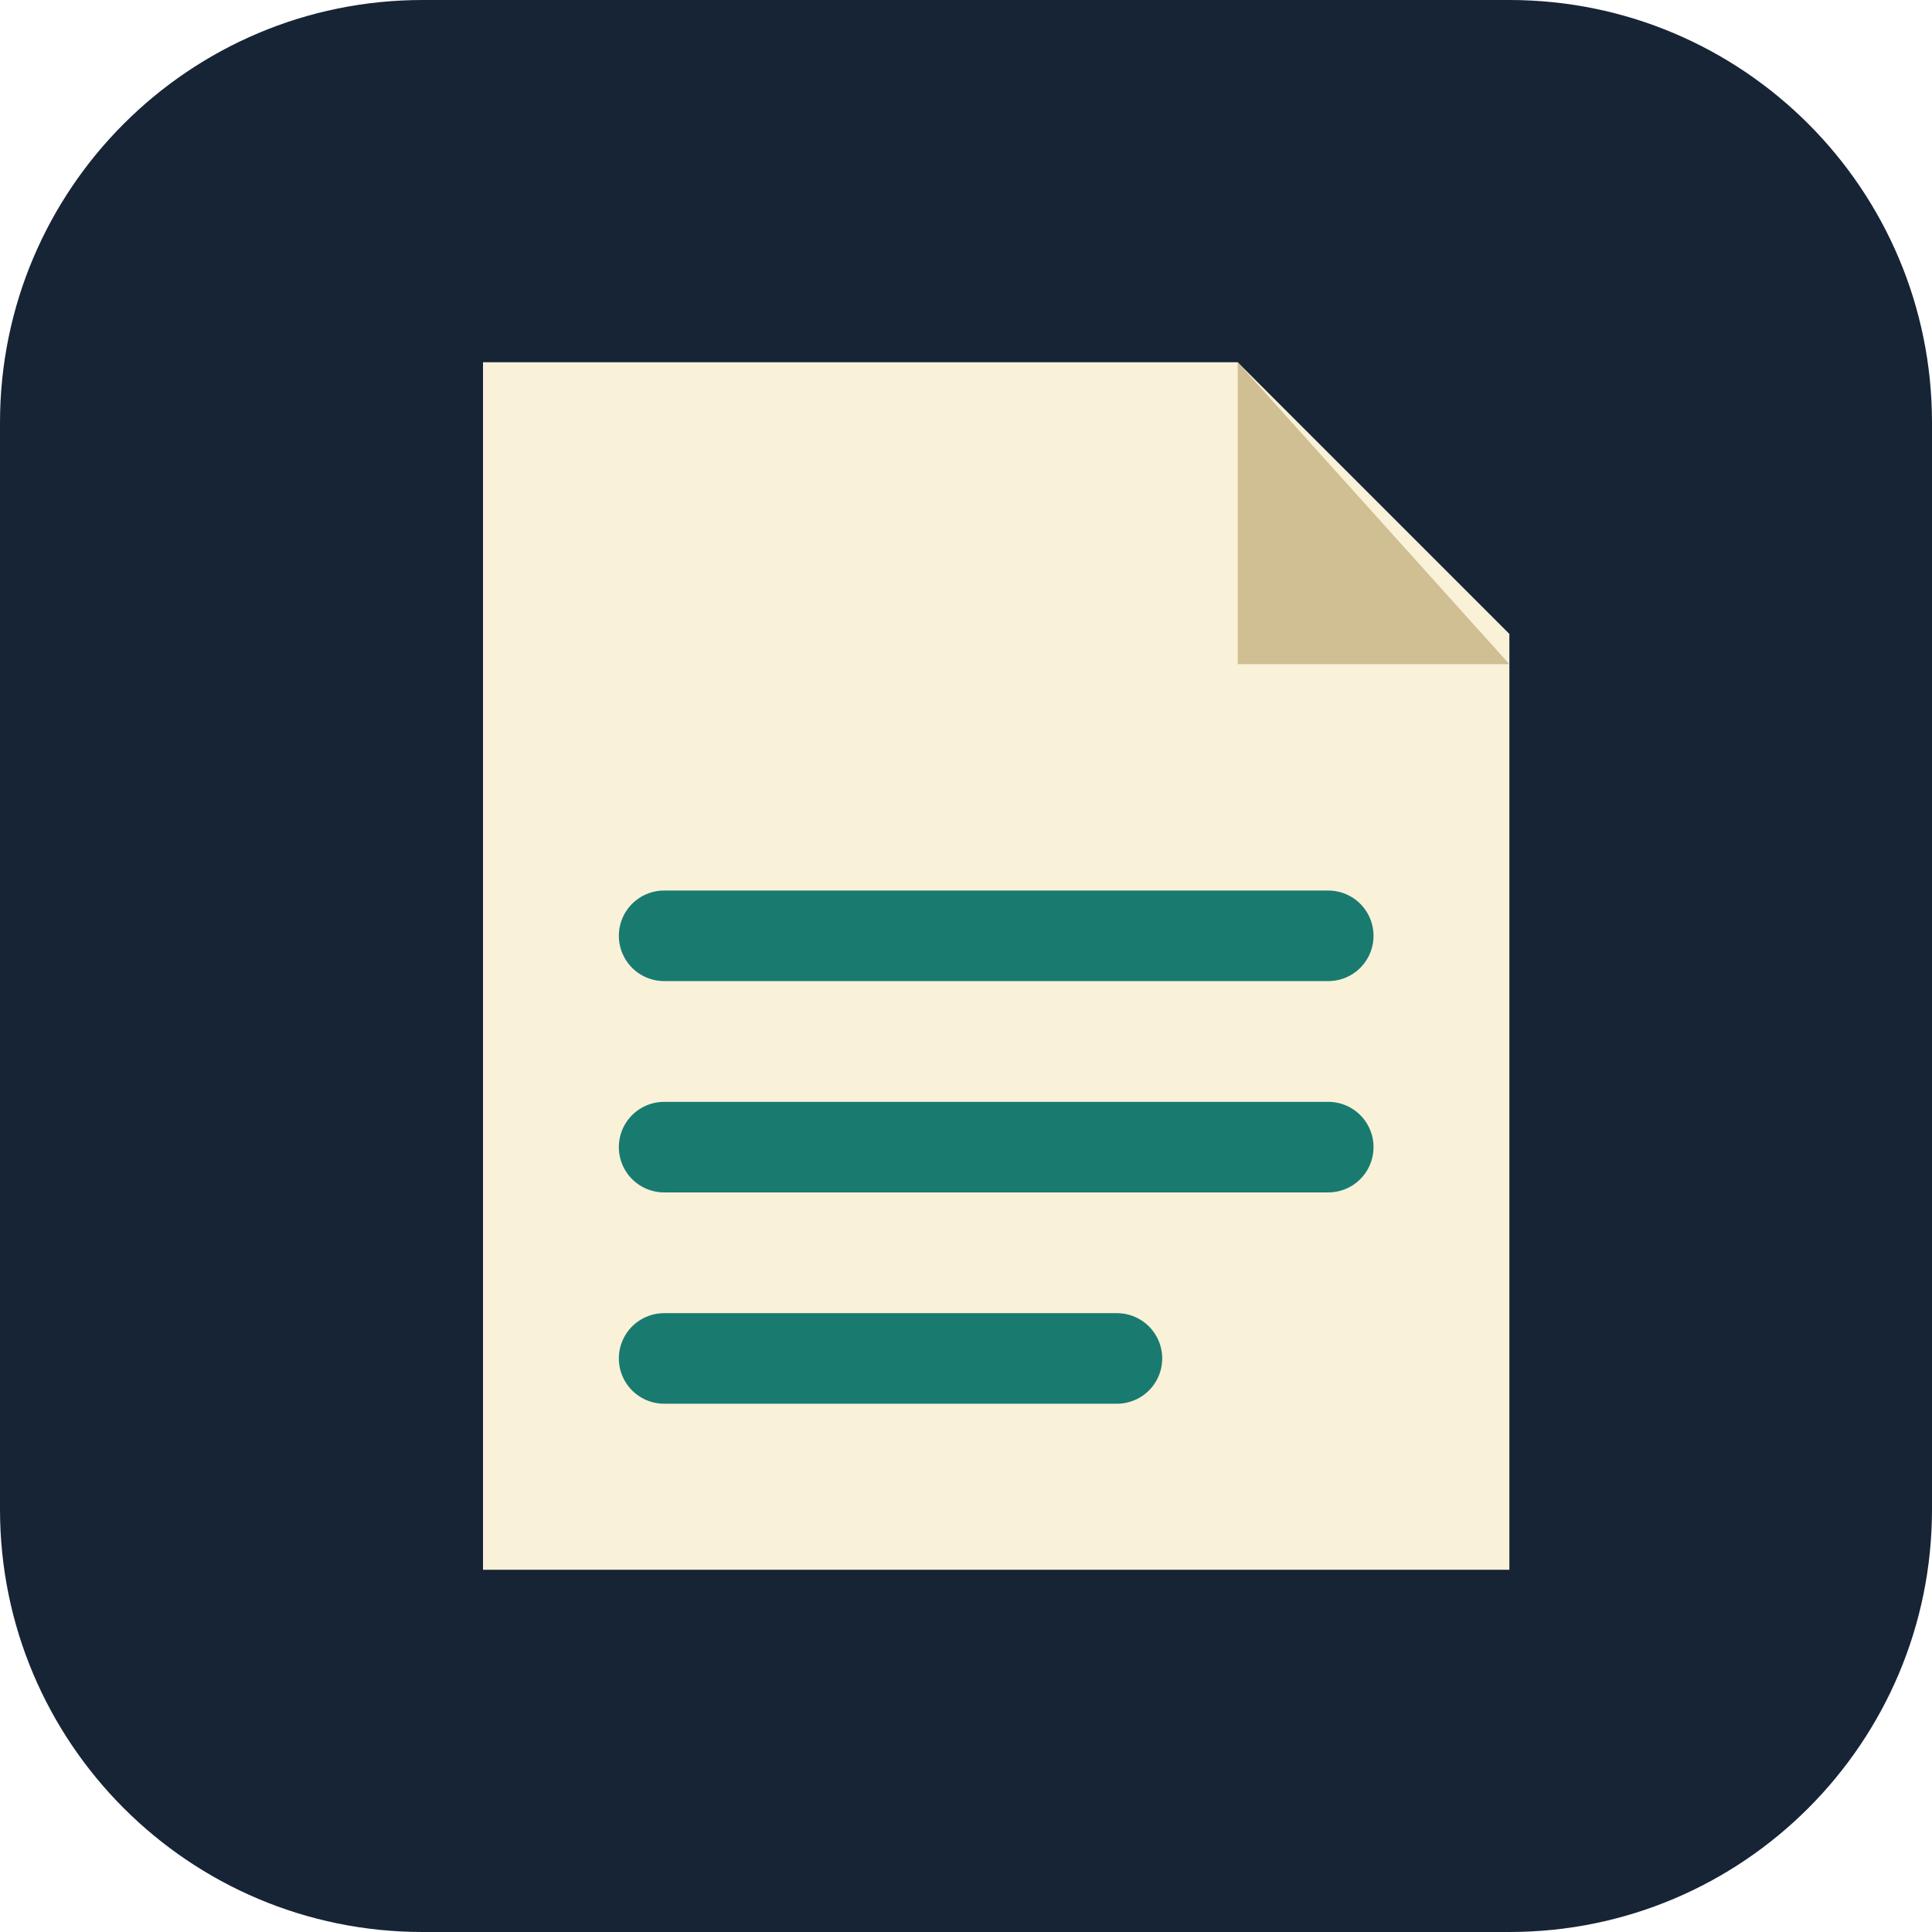
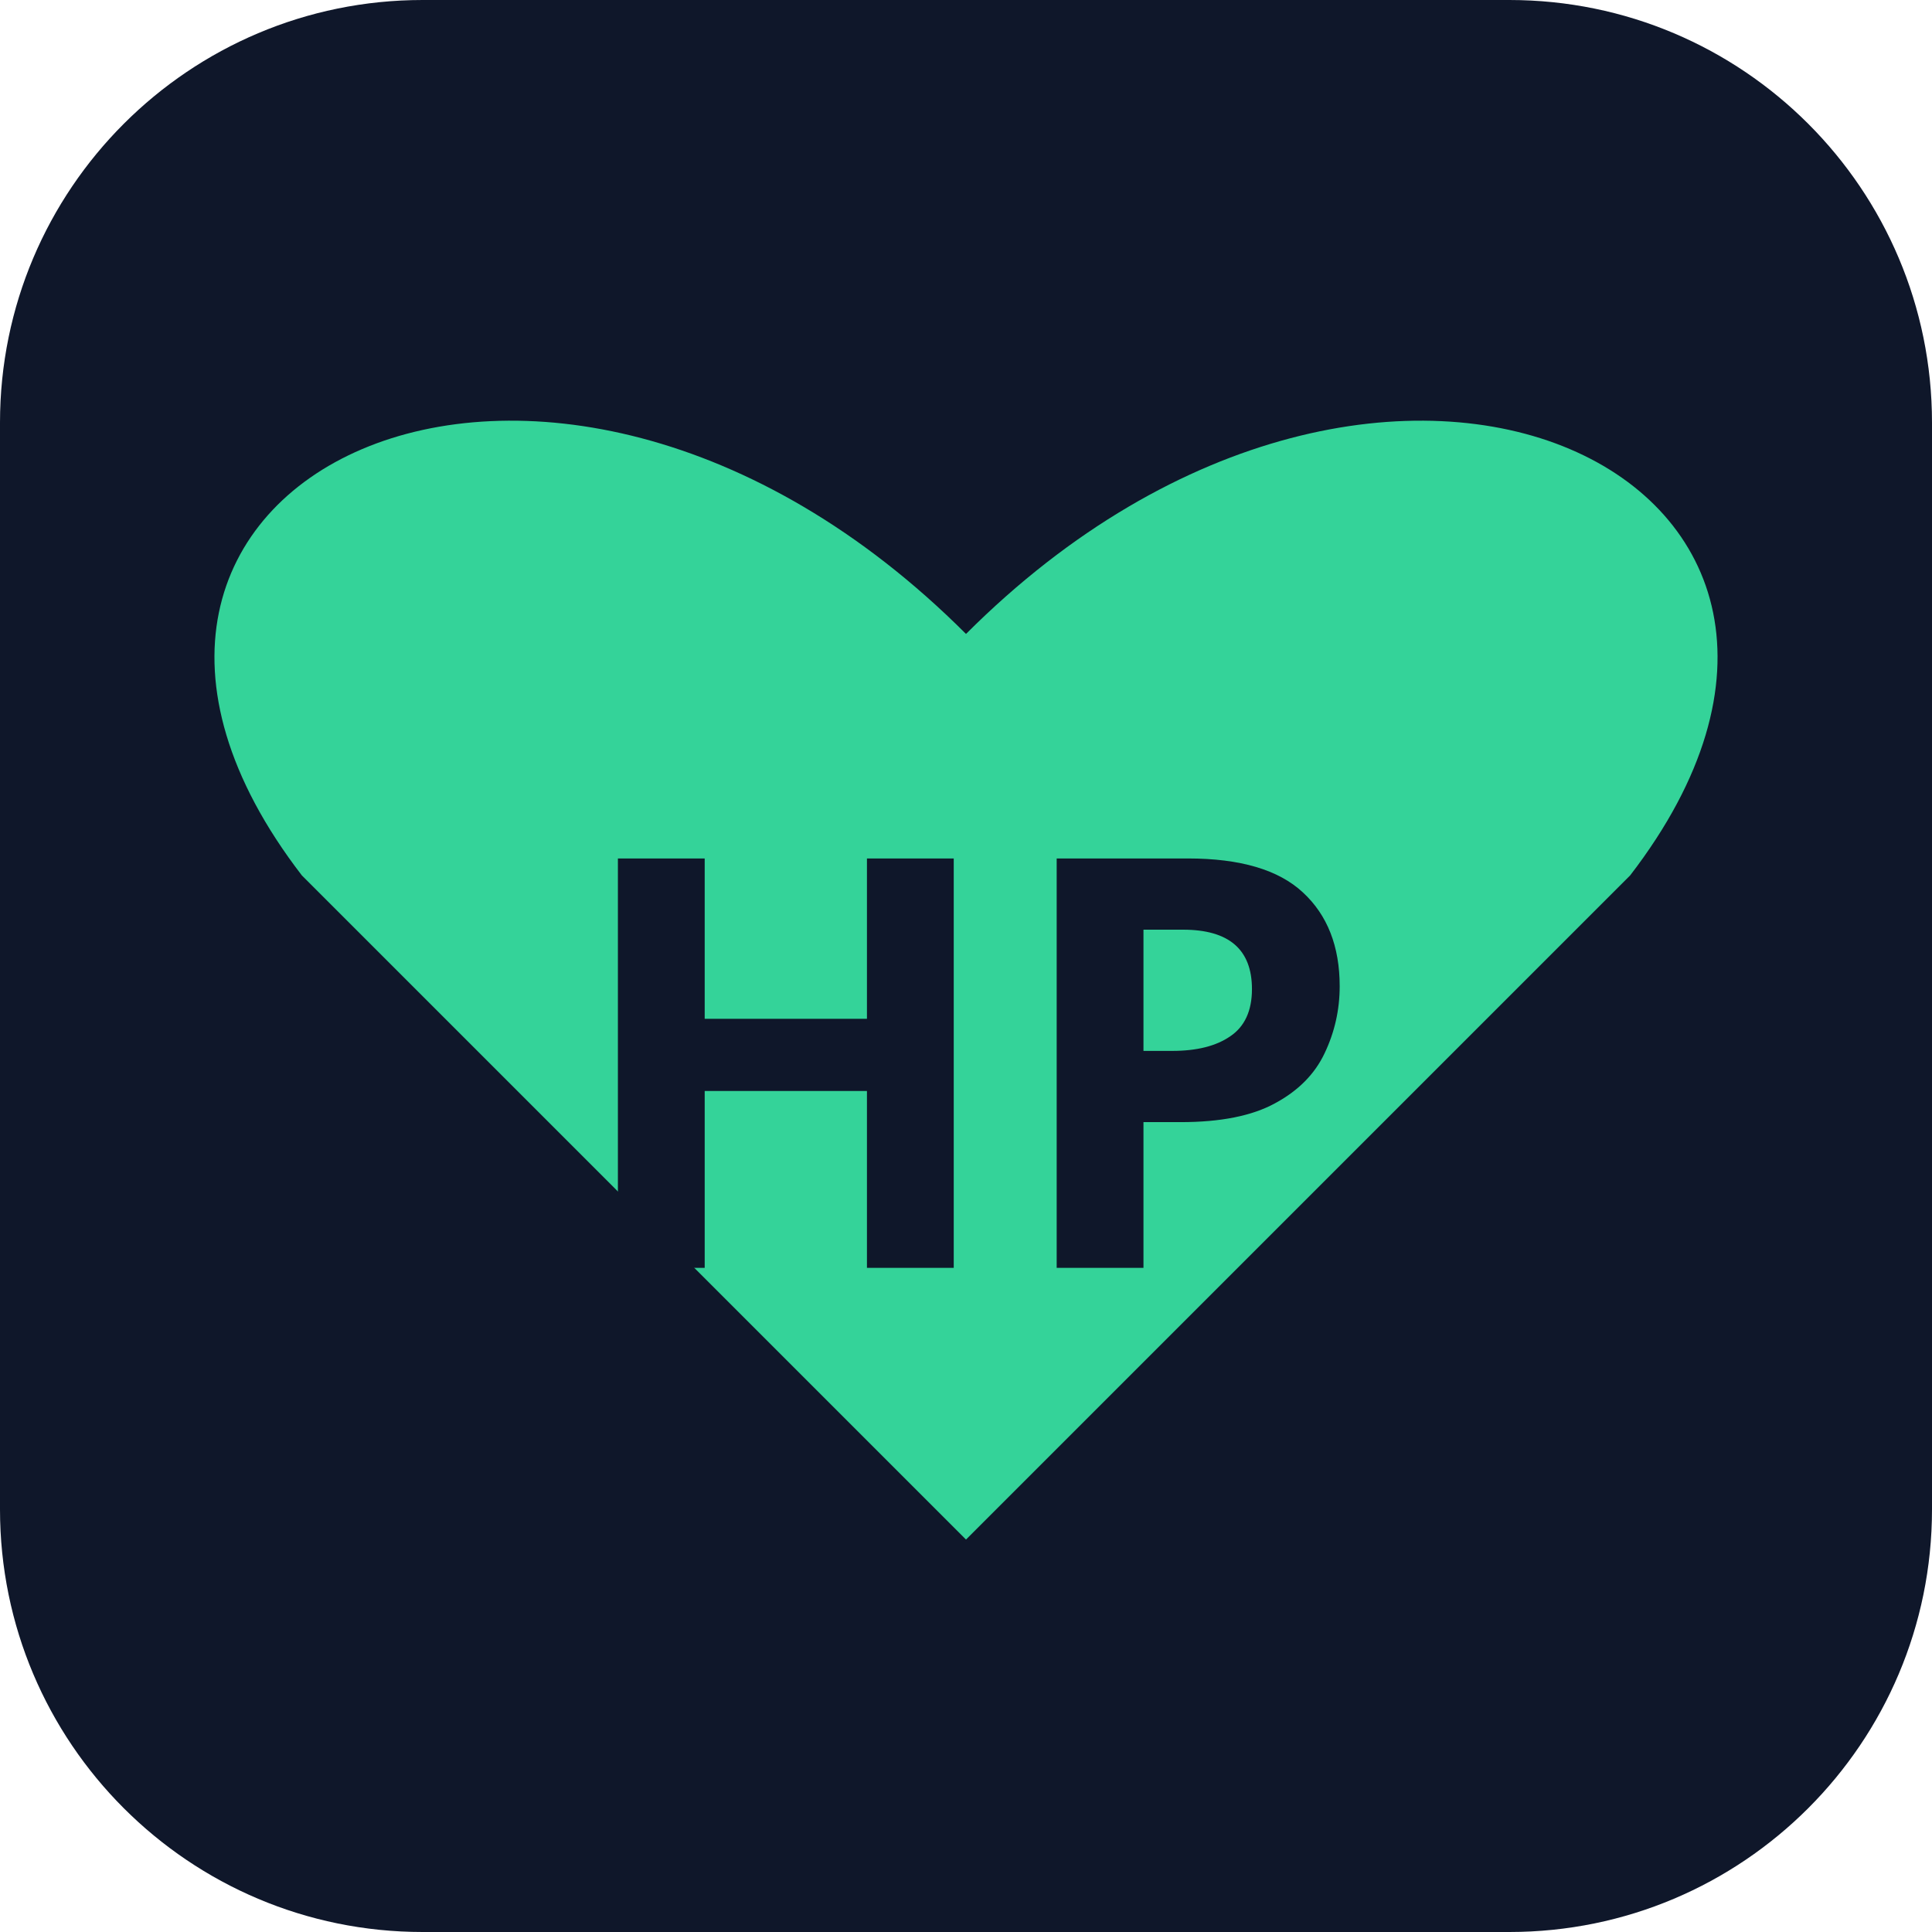
<svg xmlns="http://www.w3.org/2000/svg" viewBox="0 0 64 64">
-   <rect width="64" height="64" rx="14" fill="#172435" />
-   <path d="M16 12h25l9 9v31H16z" fill="#faf1d9" />
-   <path d="M41 12v10h9" fill="#cfbf92" />
-   <path d="M22 31h22M22 38h22M22 45h15" stroke="#197b70" stroke-width="3" stroke-linecap="round" />
+   <rect width="64" height="64" rx="14" fill="#0f172a" />
+   <path d="M32 51 10 29C0 16 18 7 32 21 46 7 64 16 54 29Z" fill="#34d399" />
+   <text x="32" y="42" fill="#0f172a" font-size="19" text-anchor="middle" font-family="sans-serif" font-weight="bold">HP</text>
</svg>
